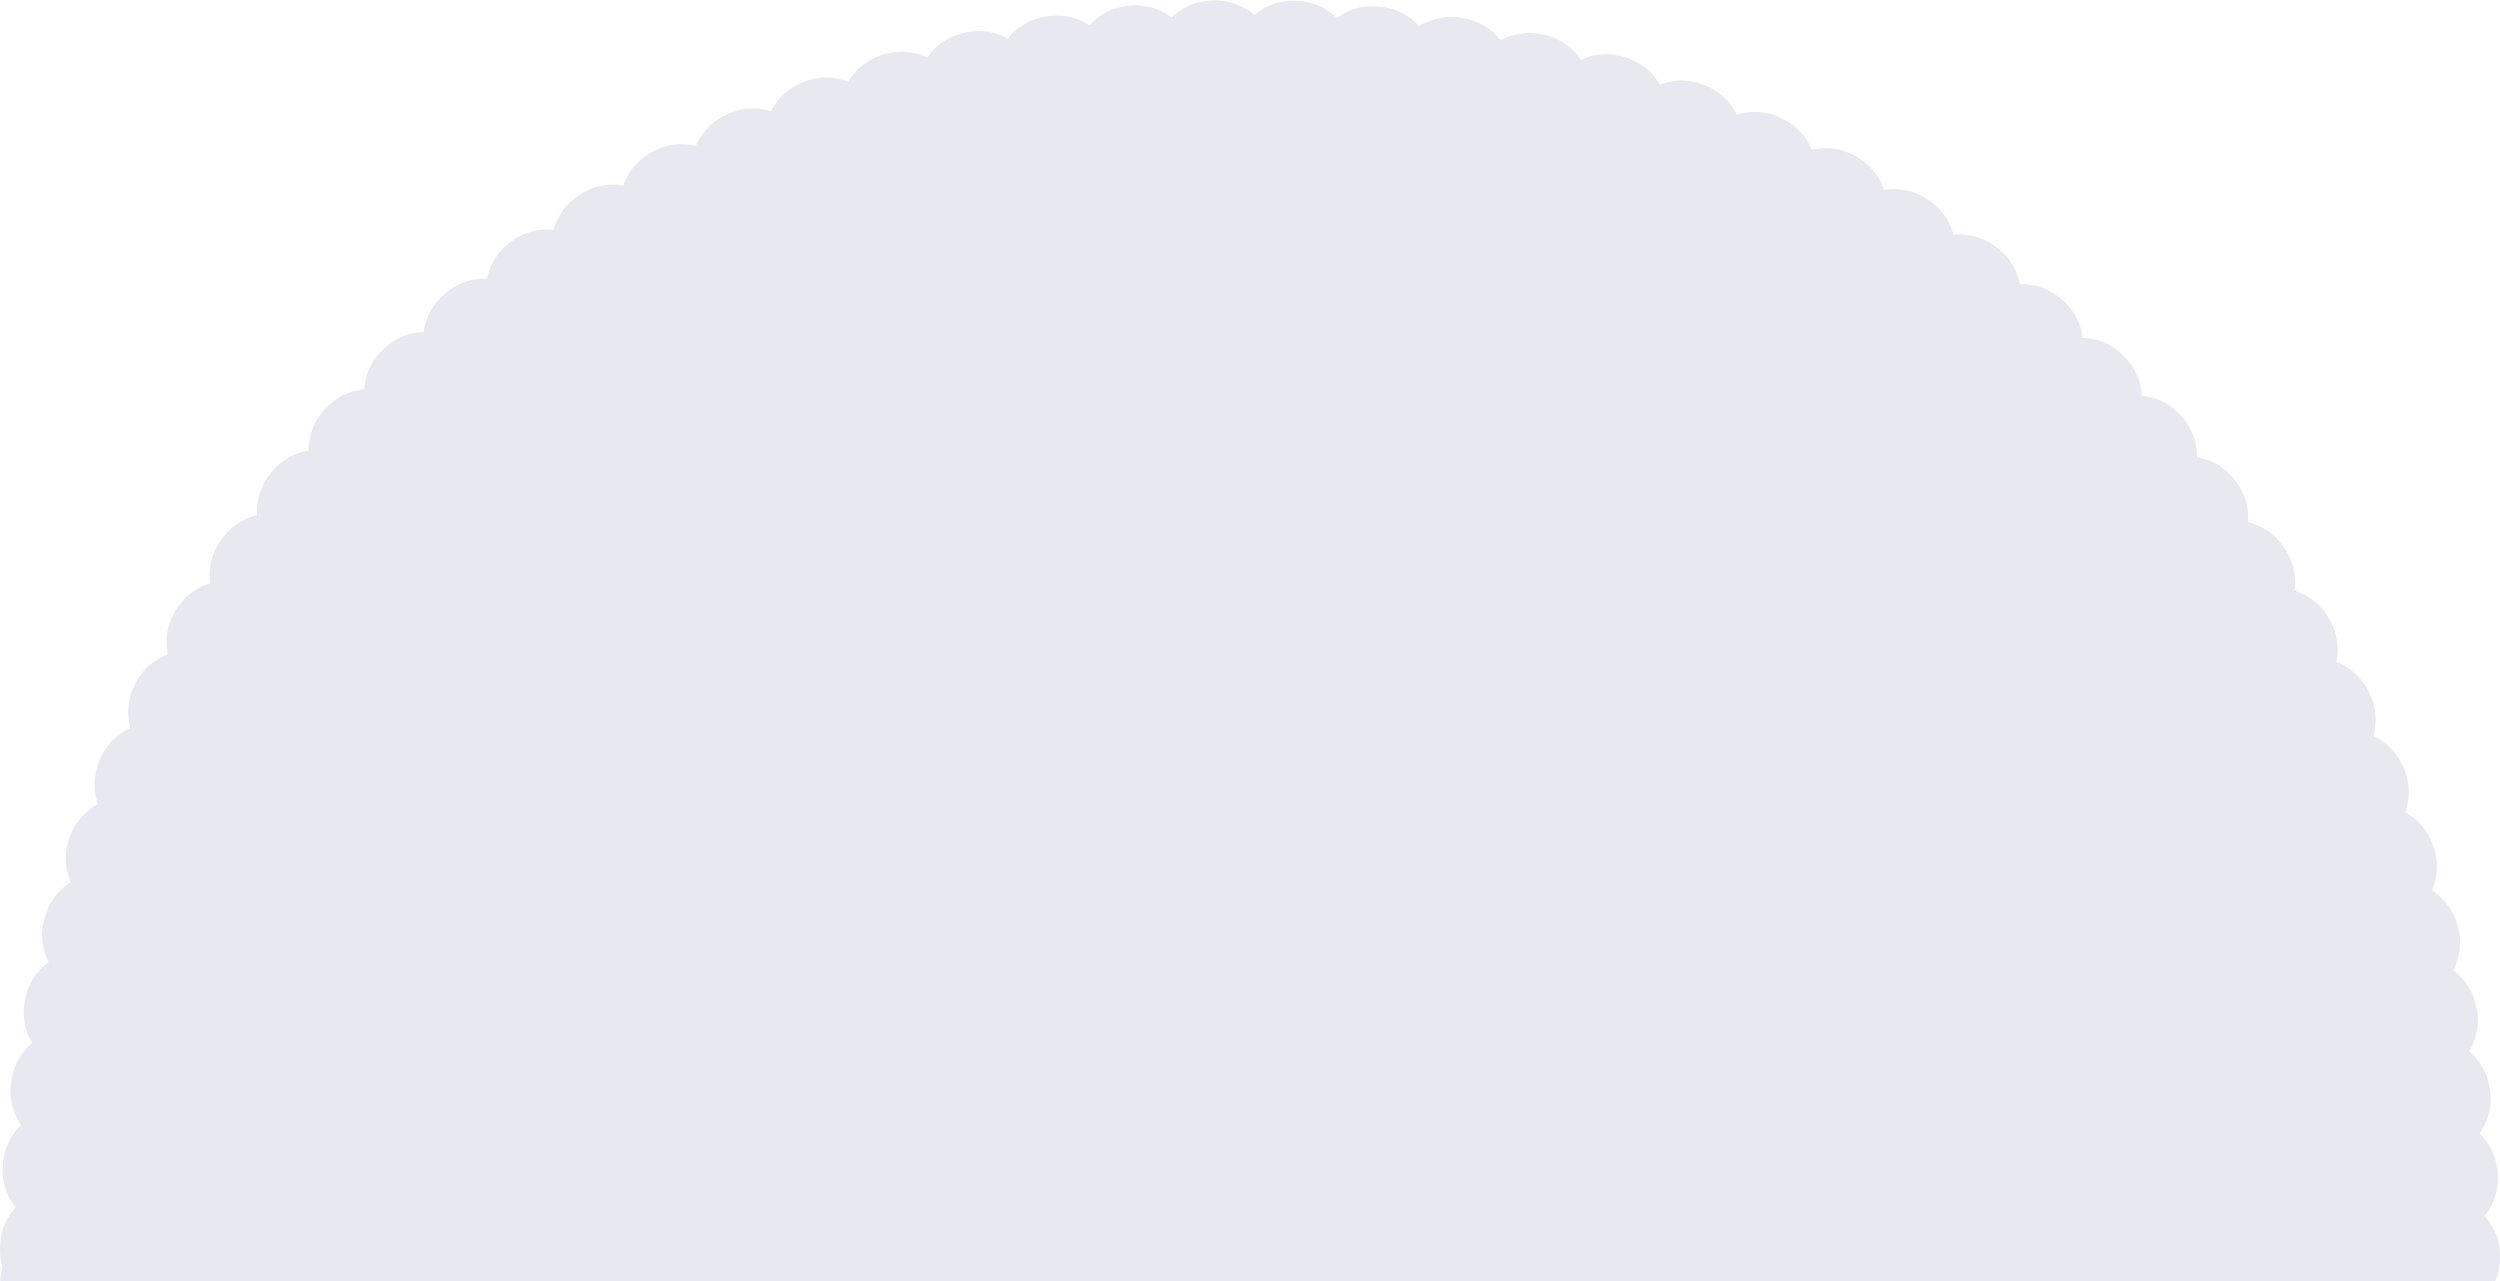
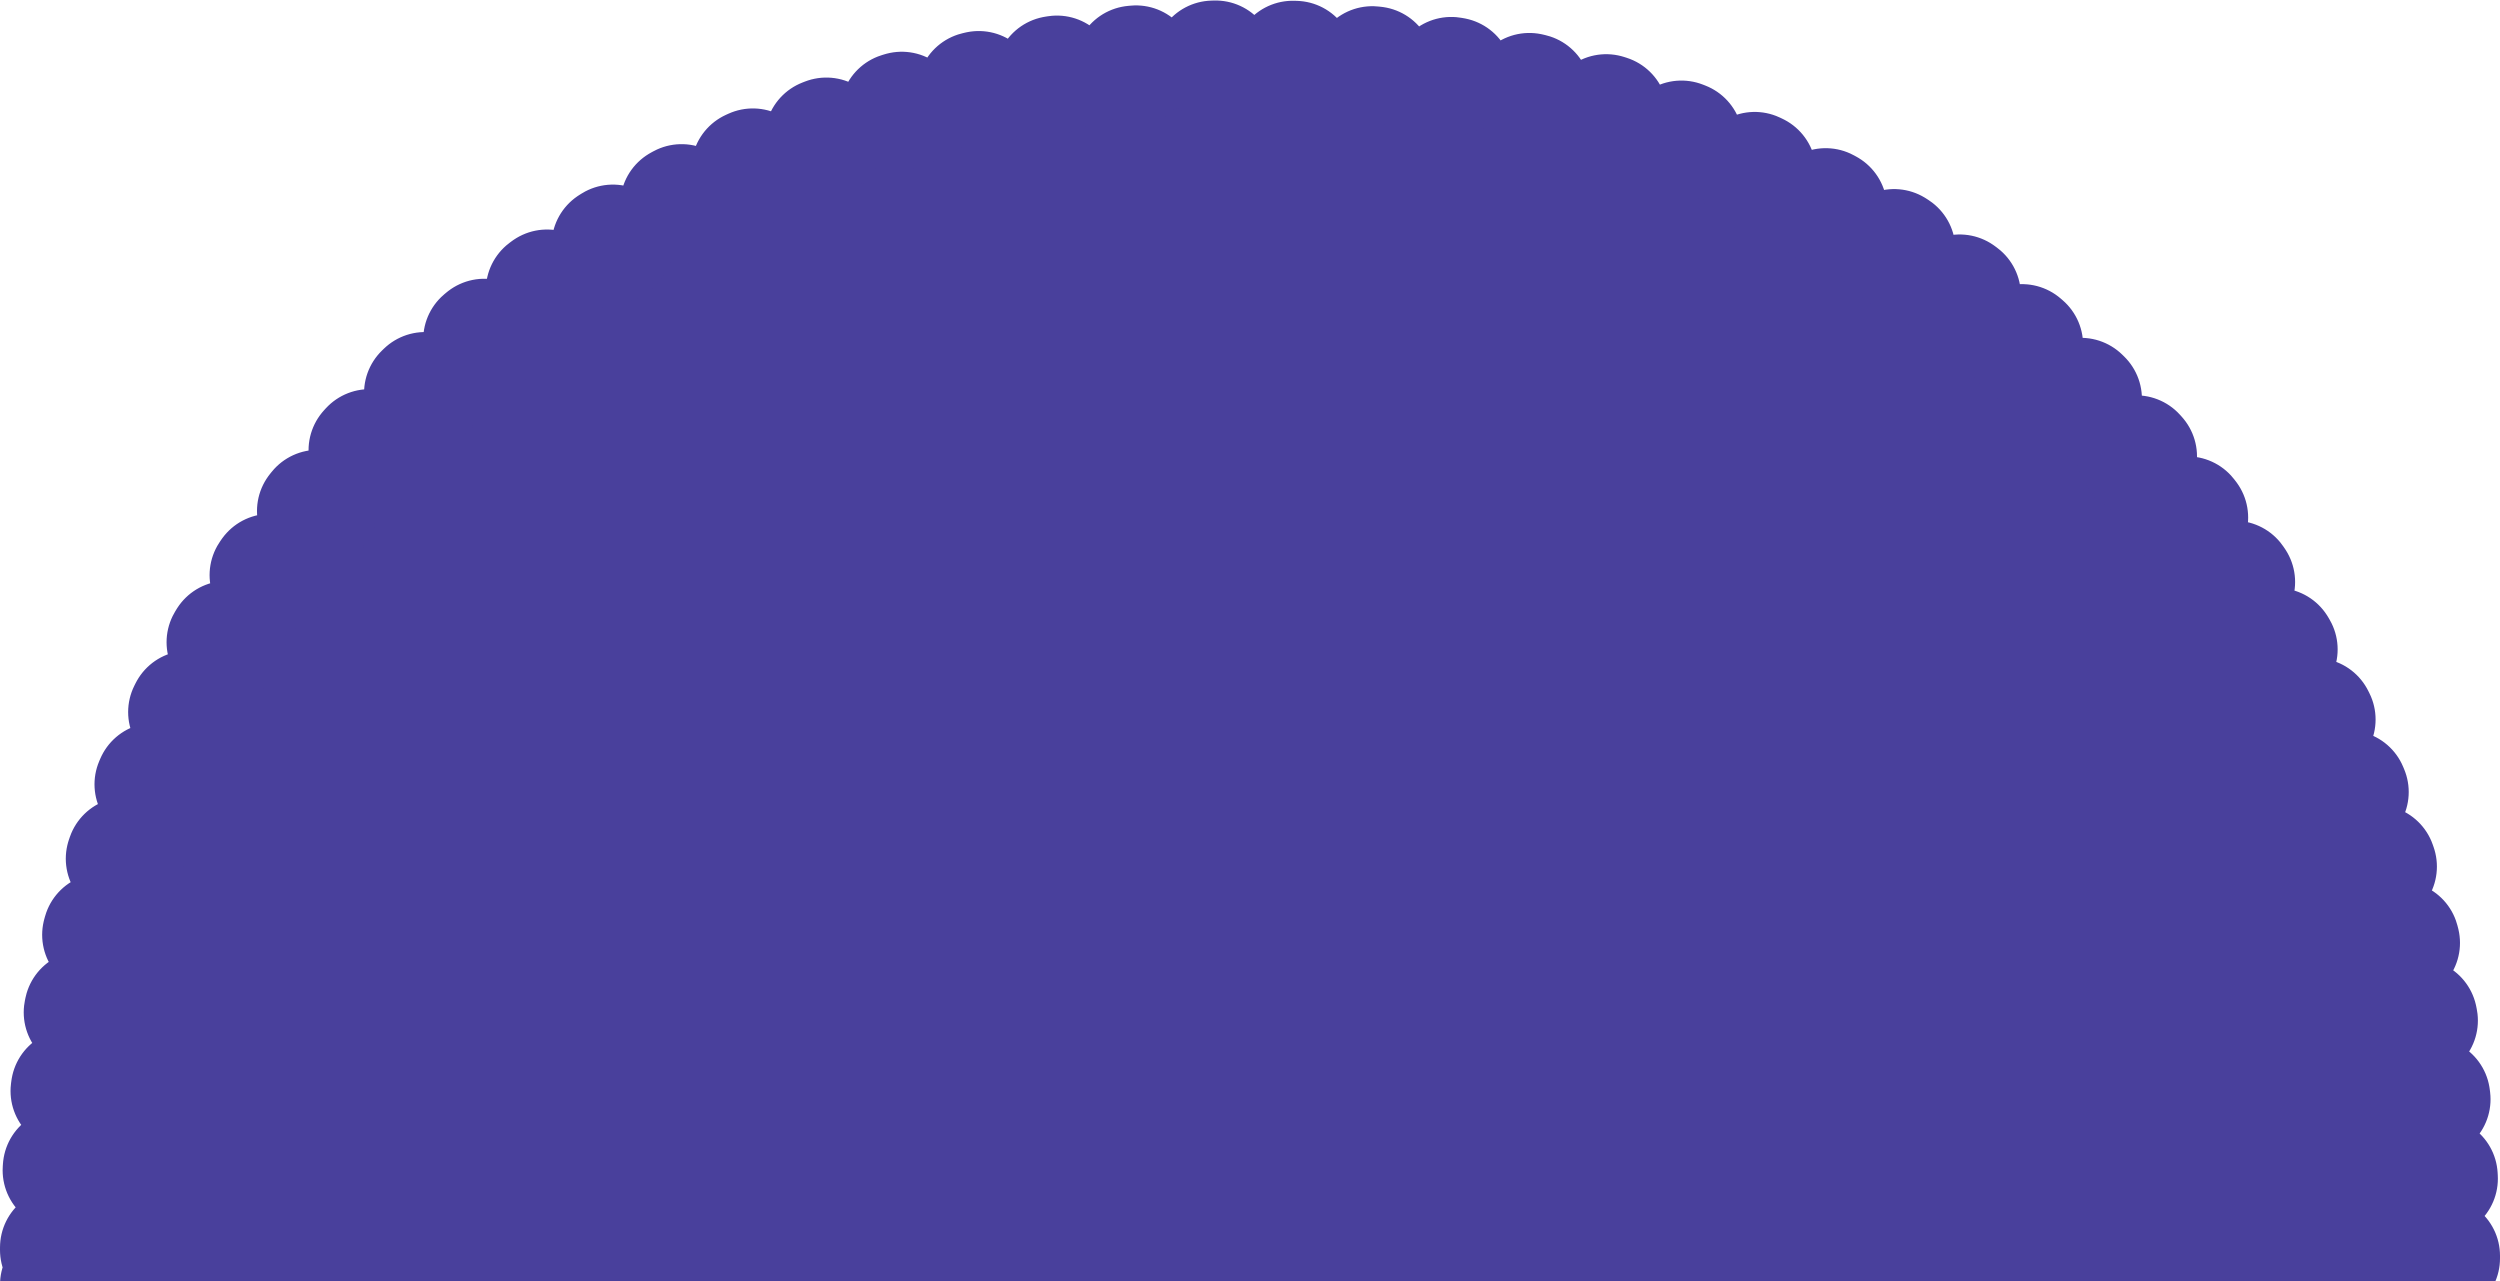
<svg xmlns="http://www.w3.org/2000/svg" width="972" height="498" viewBox="0 0 972 498" fill="none">
-   <path d="M23 486C23 230.292 230.292 23 486 23V23C741.708 23 949 230.292 949 486V511C949 766.708 741.708 974 486 974V974C230.292 974 23 766.708 23 511V486Z" fill="#E8E8F0" stroke="#E8E8F0" stroke-width="46" stroke-linecap="round" stroke-linejoin="round" stroke-dasharray="1 30" />
+   <path d="M23 486C23 230.292 230.292 23 486 23V23C741.708 23 949 230.292 949 486V511C949 766.708 741.708 974 486 974V974C230.292 974 23 766.708 23 511V486Z" fill="#49409C" stroke="#49409C" stroke-width="46" stroke-linecap="round" stroke-linejoin="round" stroke-dasharray="1 30" />
</svg>
